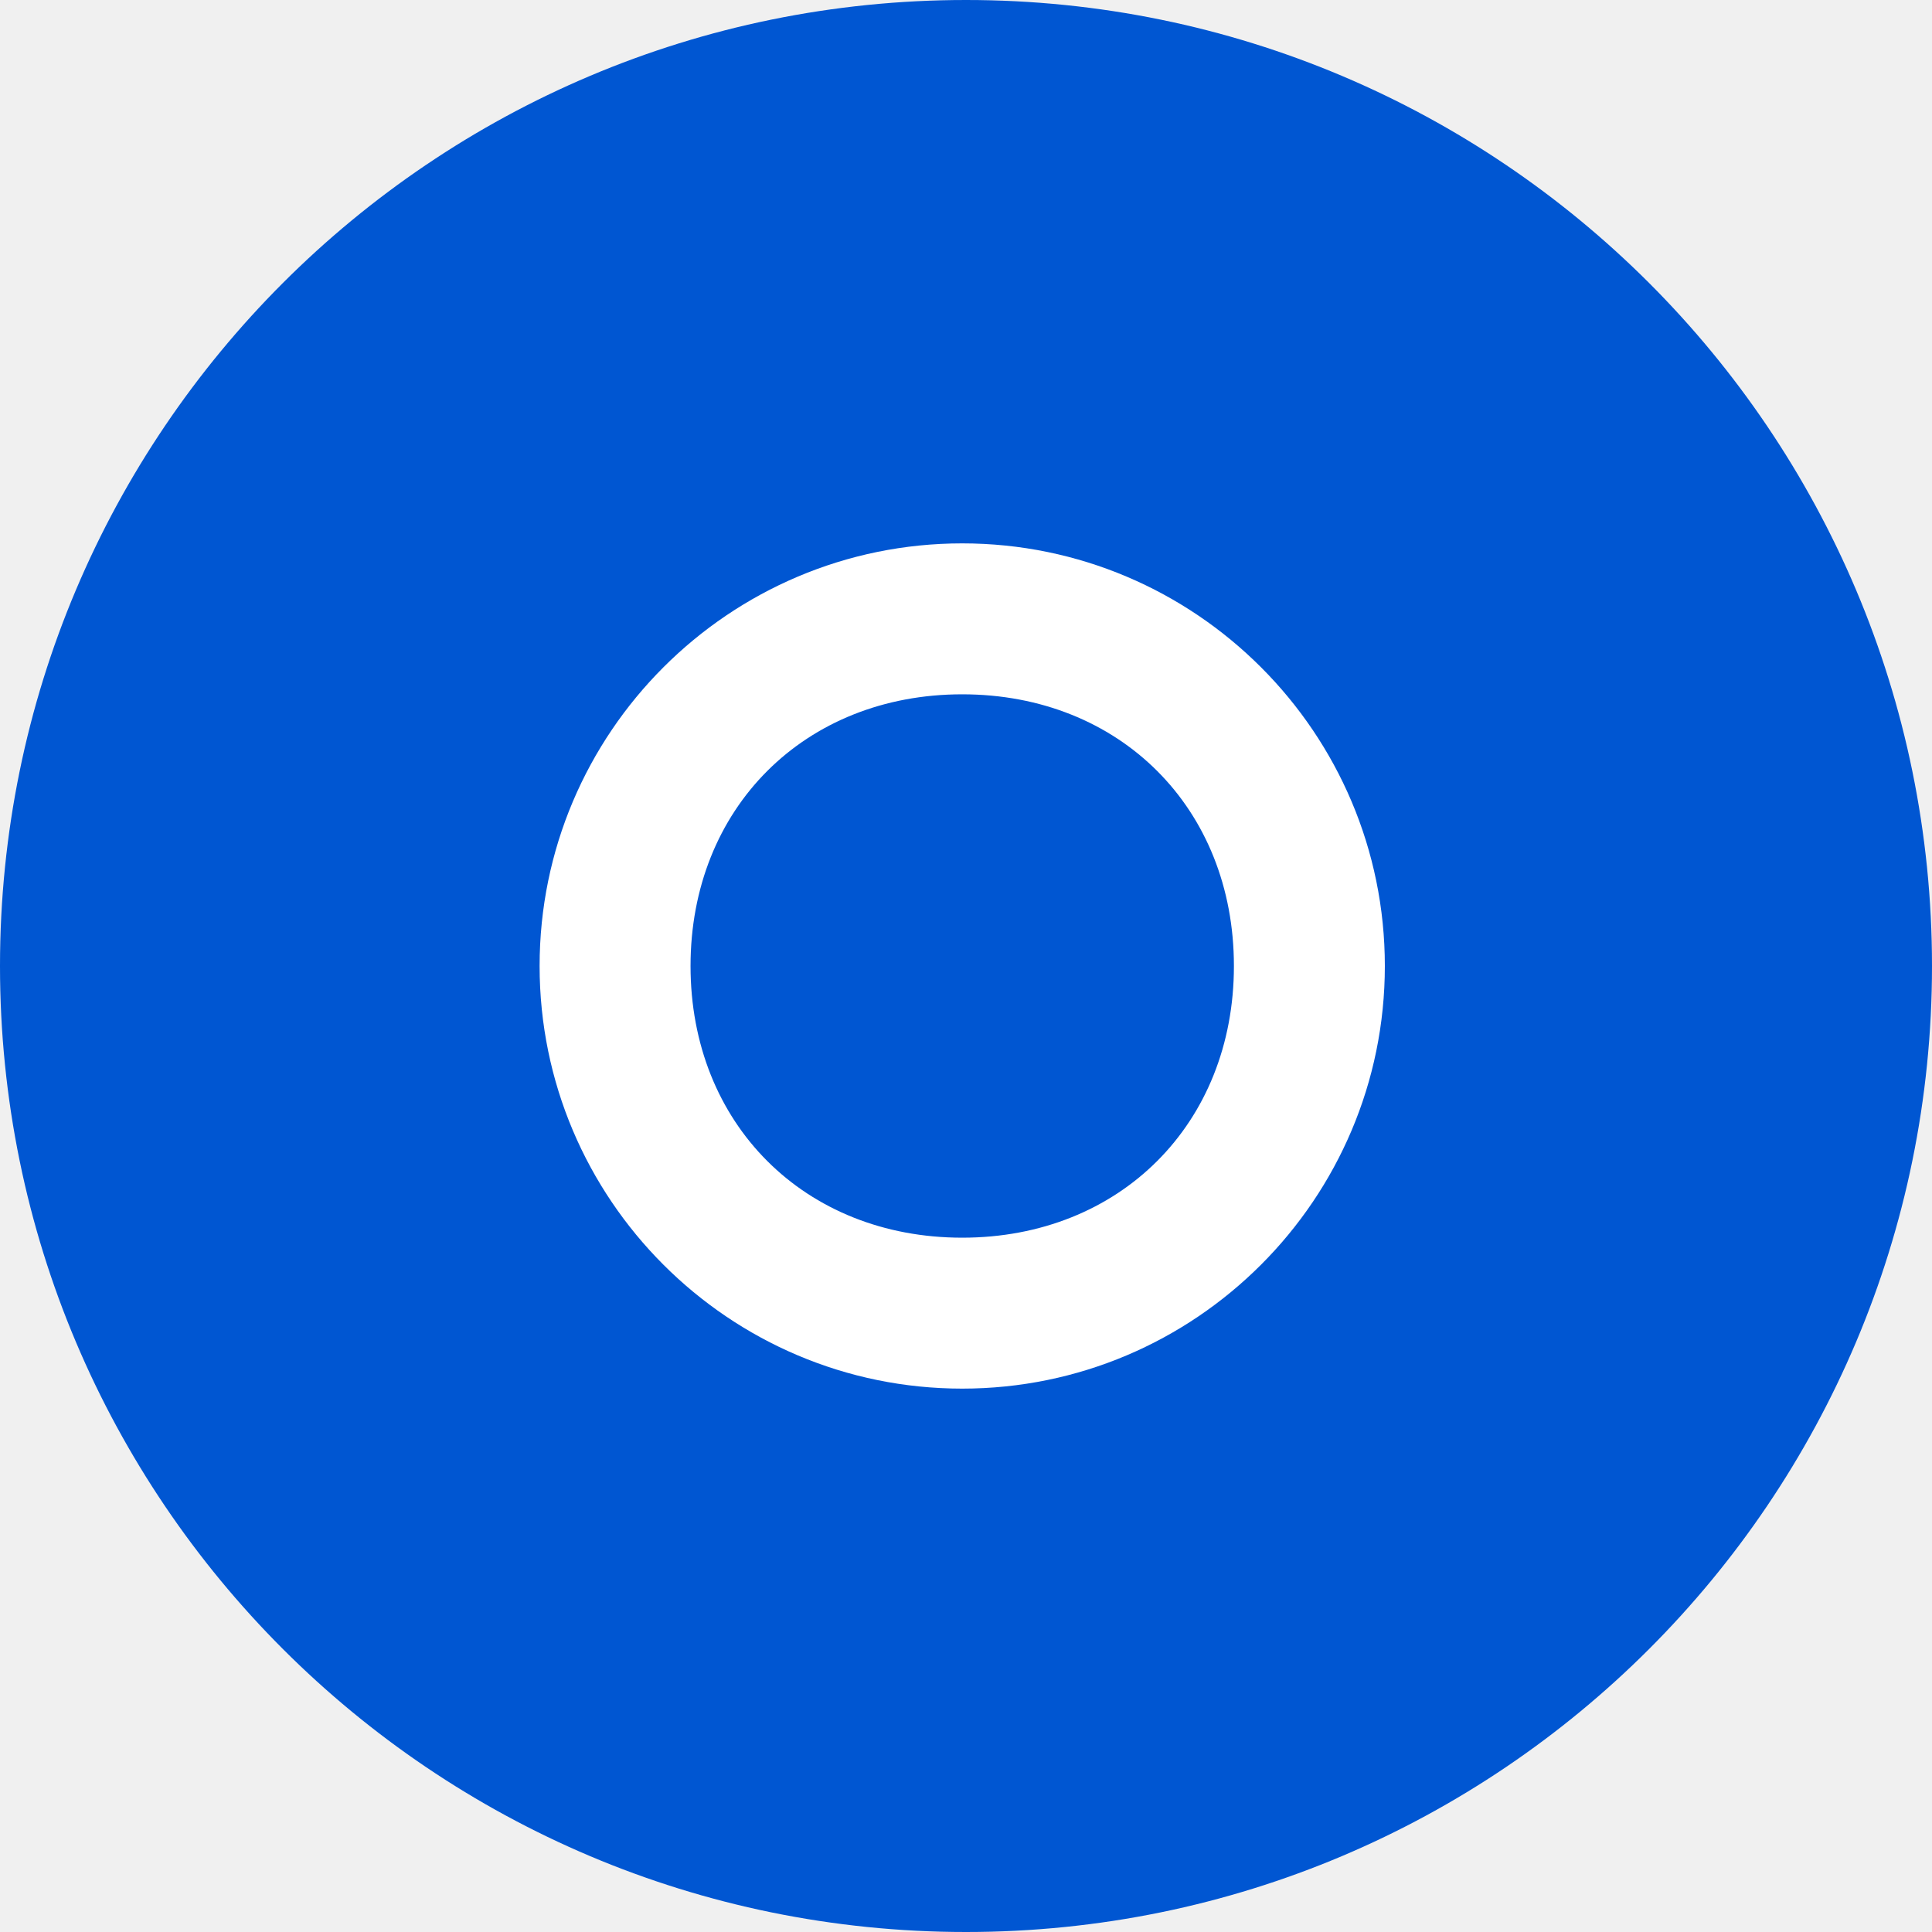
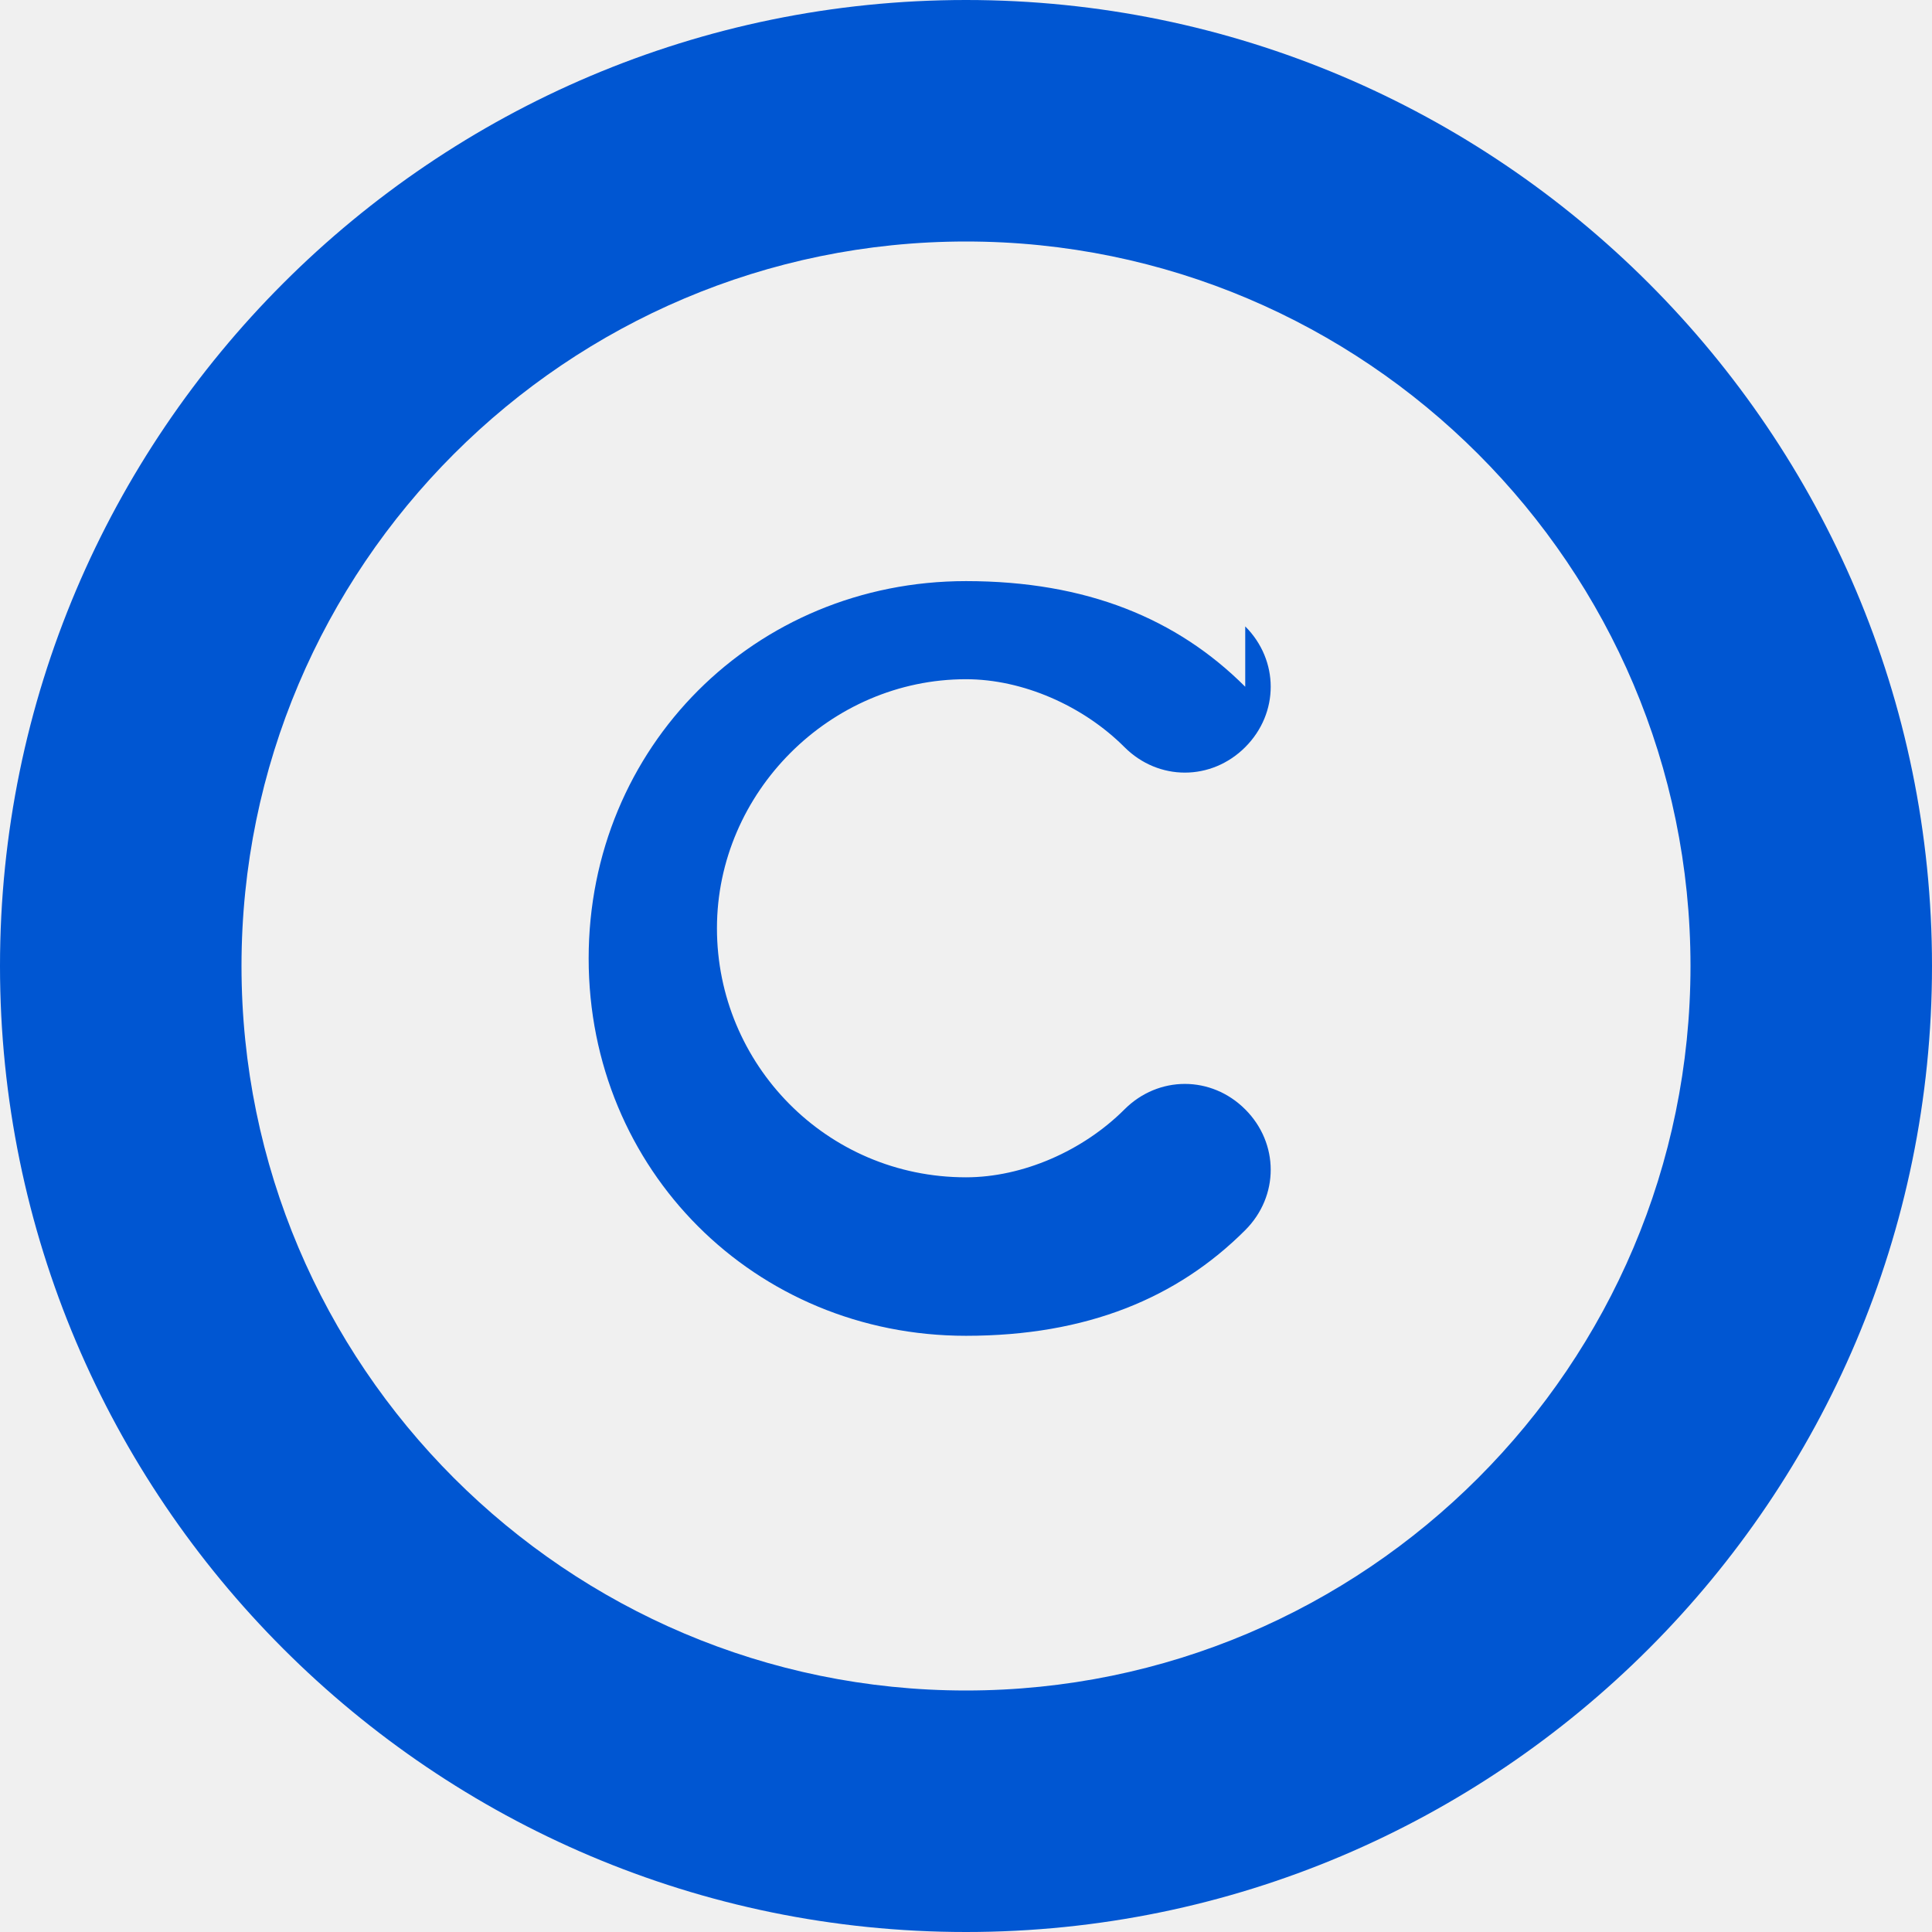
- <svg xmlns="http://www.w3.org/2000/svg" viewBox="0 0 256 256" width="50" height="50">
-   <circle cx="128" cy="128" r="128" fill="#0056D2" />
-   <path fill="#fff" d="M127.5 72c-30.9 0-56 25.1-56 56s25.1 56 56 56 56-25.1 56-56-25.1-56-56-56zm0 92c-20.9 0-36-15.1-36-36s15.1-36 36-36 36 15.1 36 36-15.1 36-36 36z" />
+ <svg xmlns="http://www.w3.org/2000/svg" viewBox="0 0 512 512" width="50" height="50">
+   <path fill="#0056D2" d="M256 0C114.836 0 0 114.836 0 256s114.836 256 256 256 256-114.836 256-256S397.164 0 256 0zm0 448c-105.869 0-192-86.131-192-192s86.131-192 192-192 192 86.131 192 192-86.131 192-192 192z" />
+   <path fill="#0056D2" d="M330 182c-18-18-42-28-74-28-56 0-100 44-100 100s44 100 100 100c32 0 56-10 74-28 9-9 9-23 0-32-9-9-23-9-32 0-11 11-27 18-42 18-37 0-66-30-66-66s30-66 66-66c15 0 31 7 42 18 9 9 23 9 32 0 9-9 9-23 0-32z" />
</svg>
